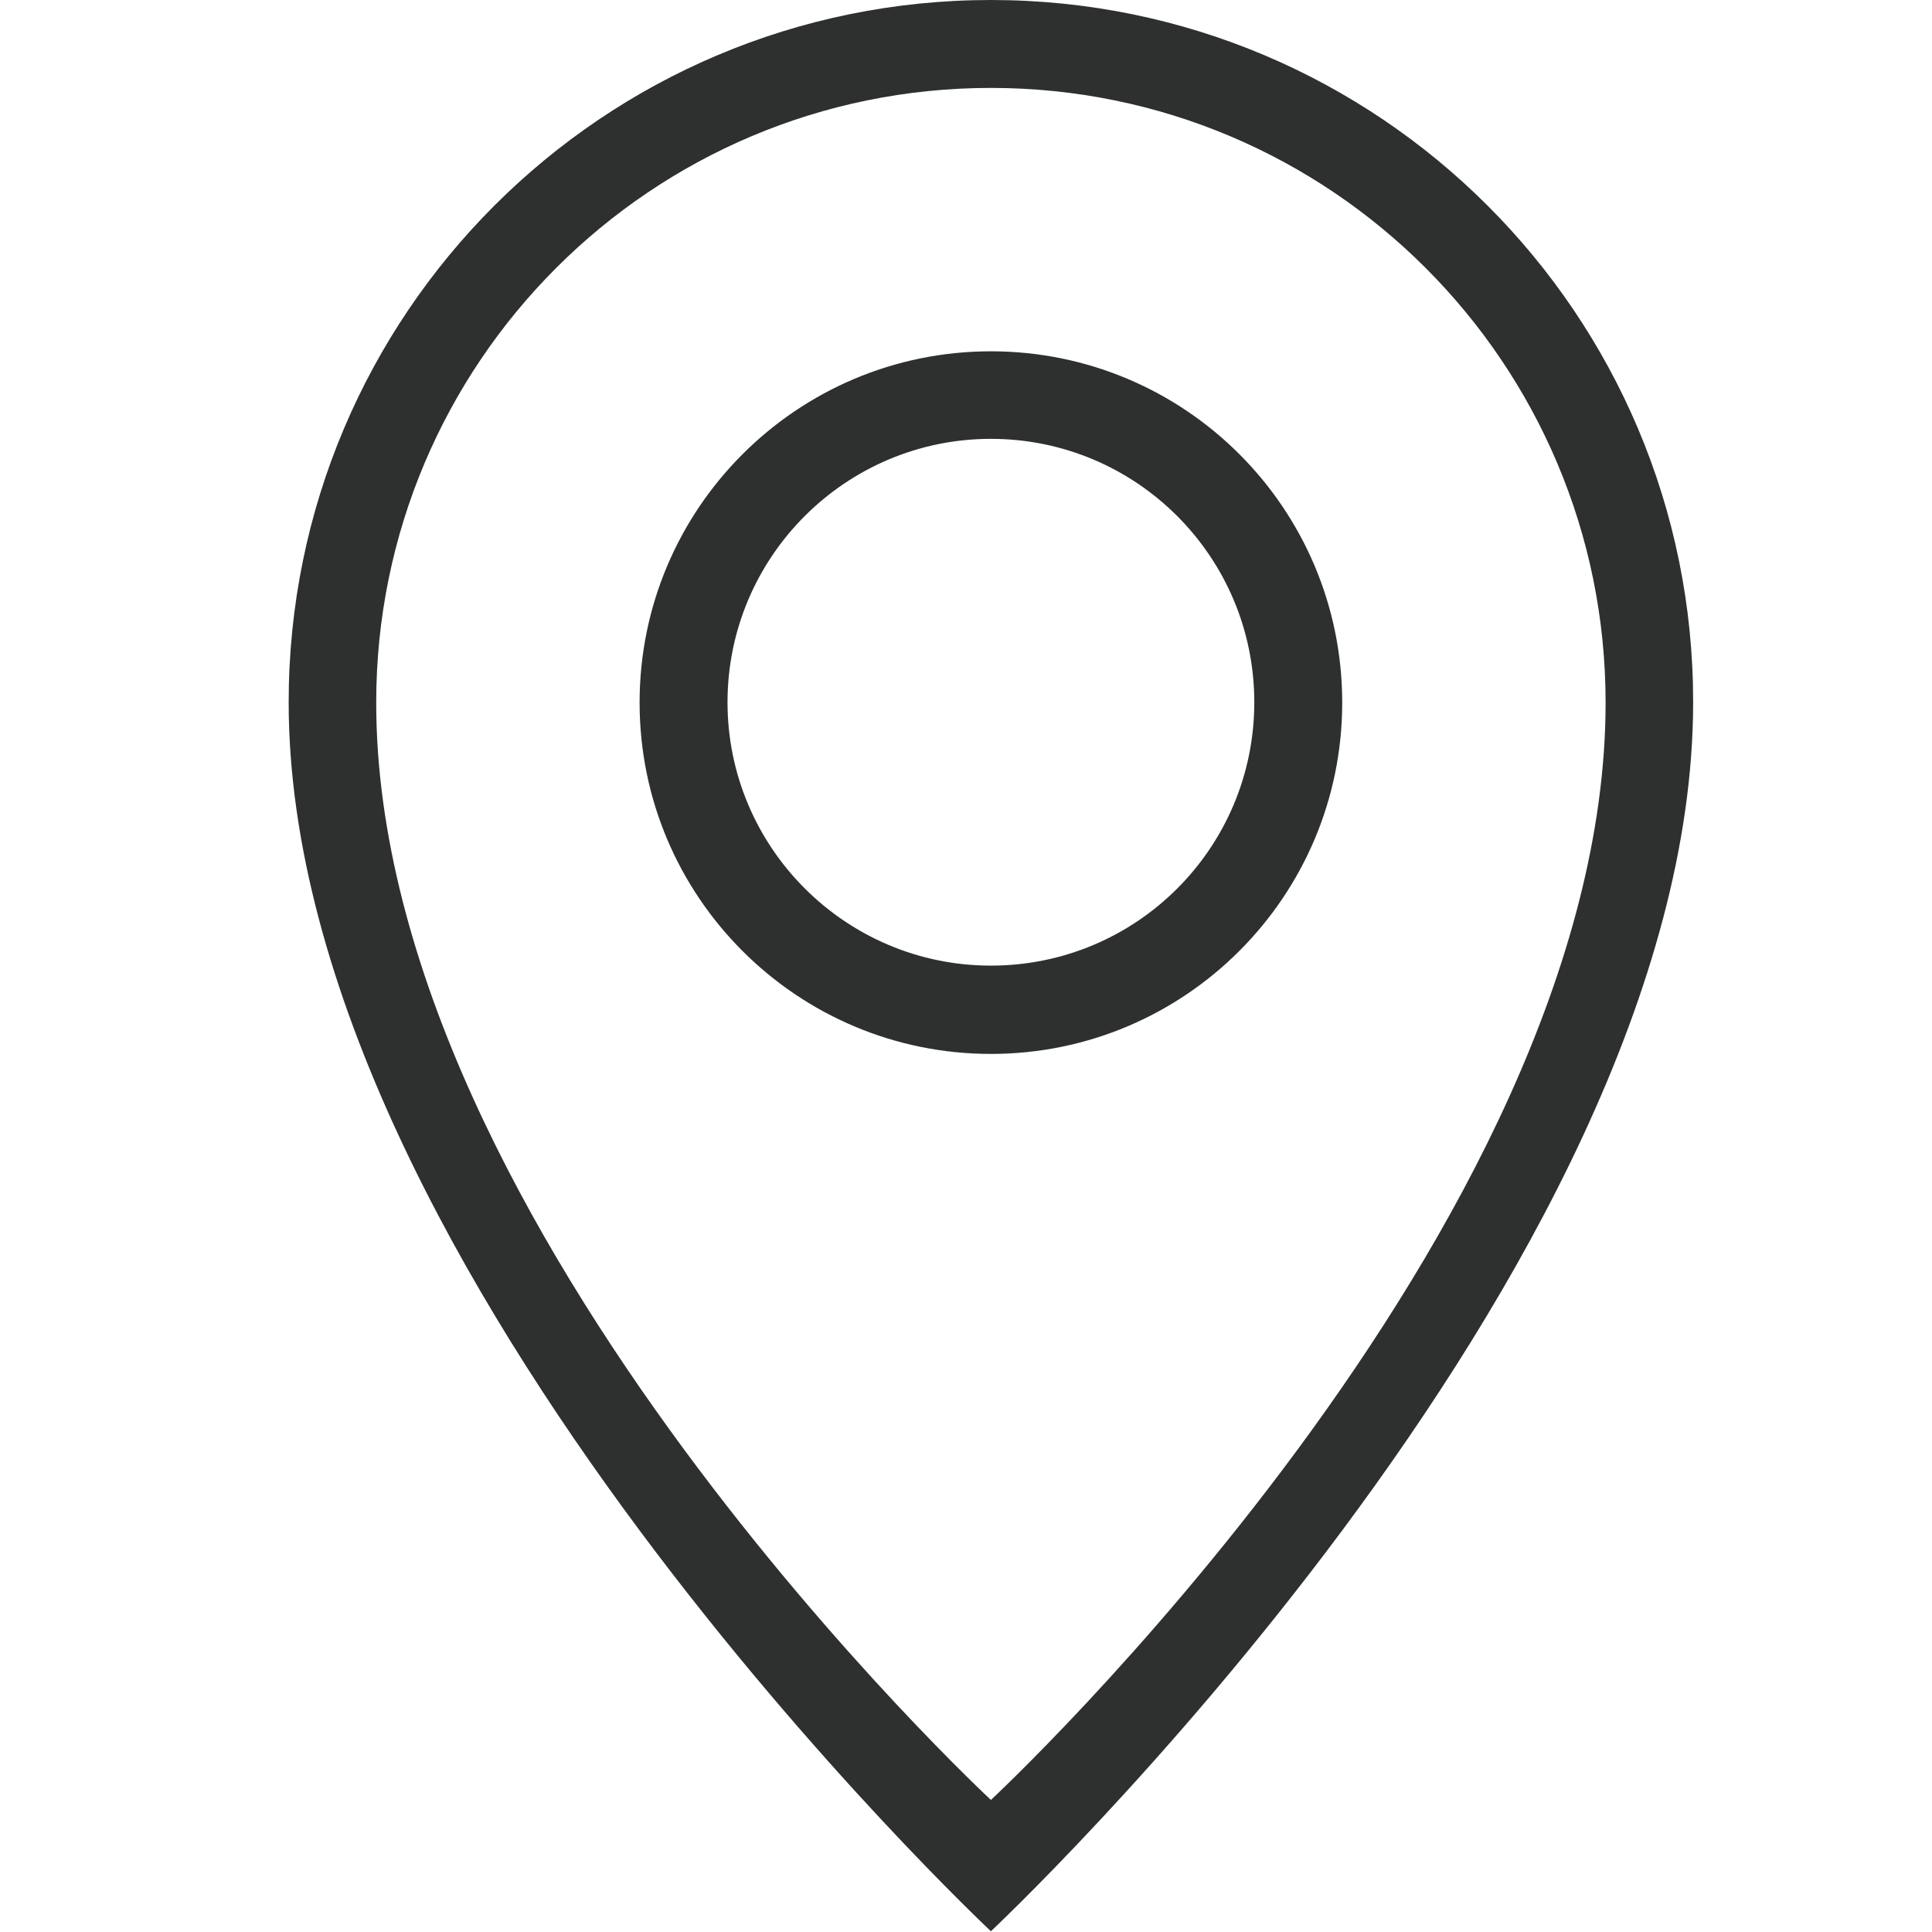
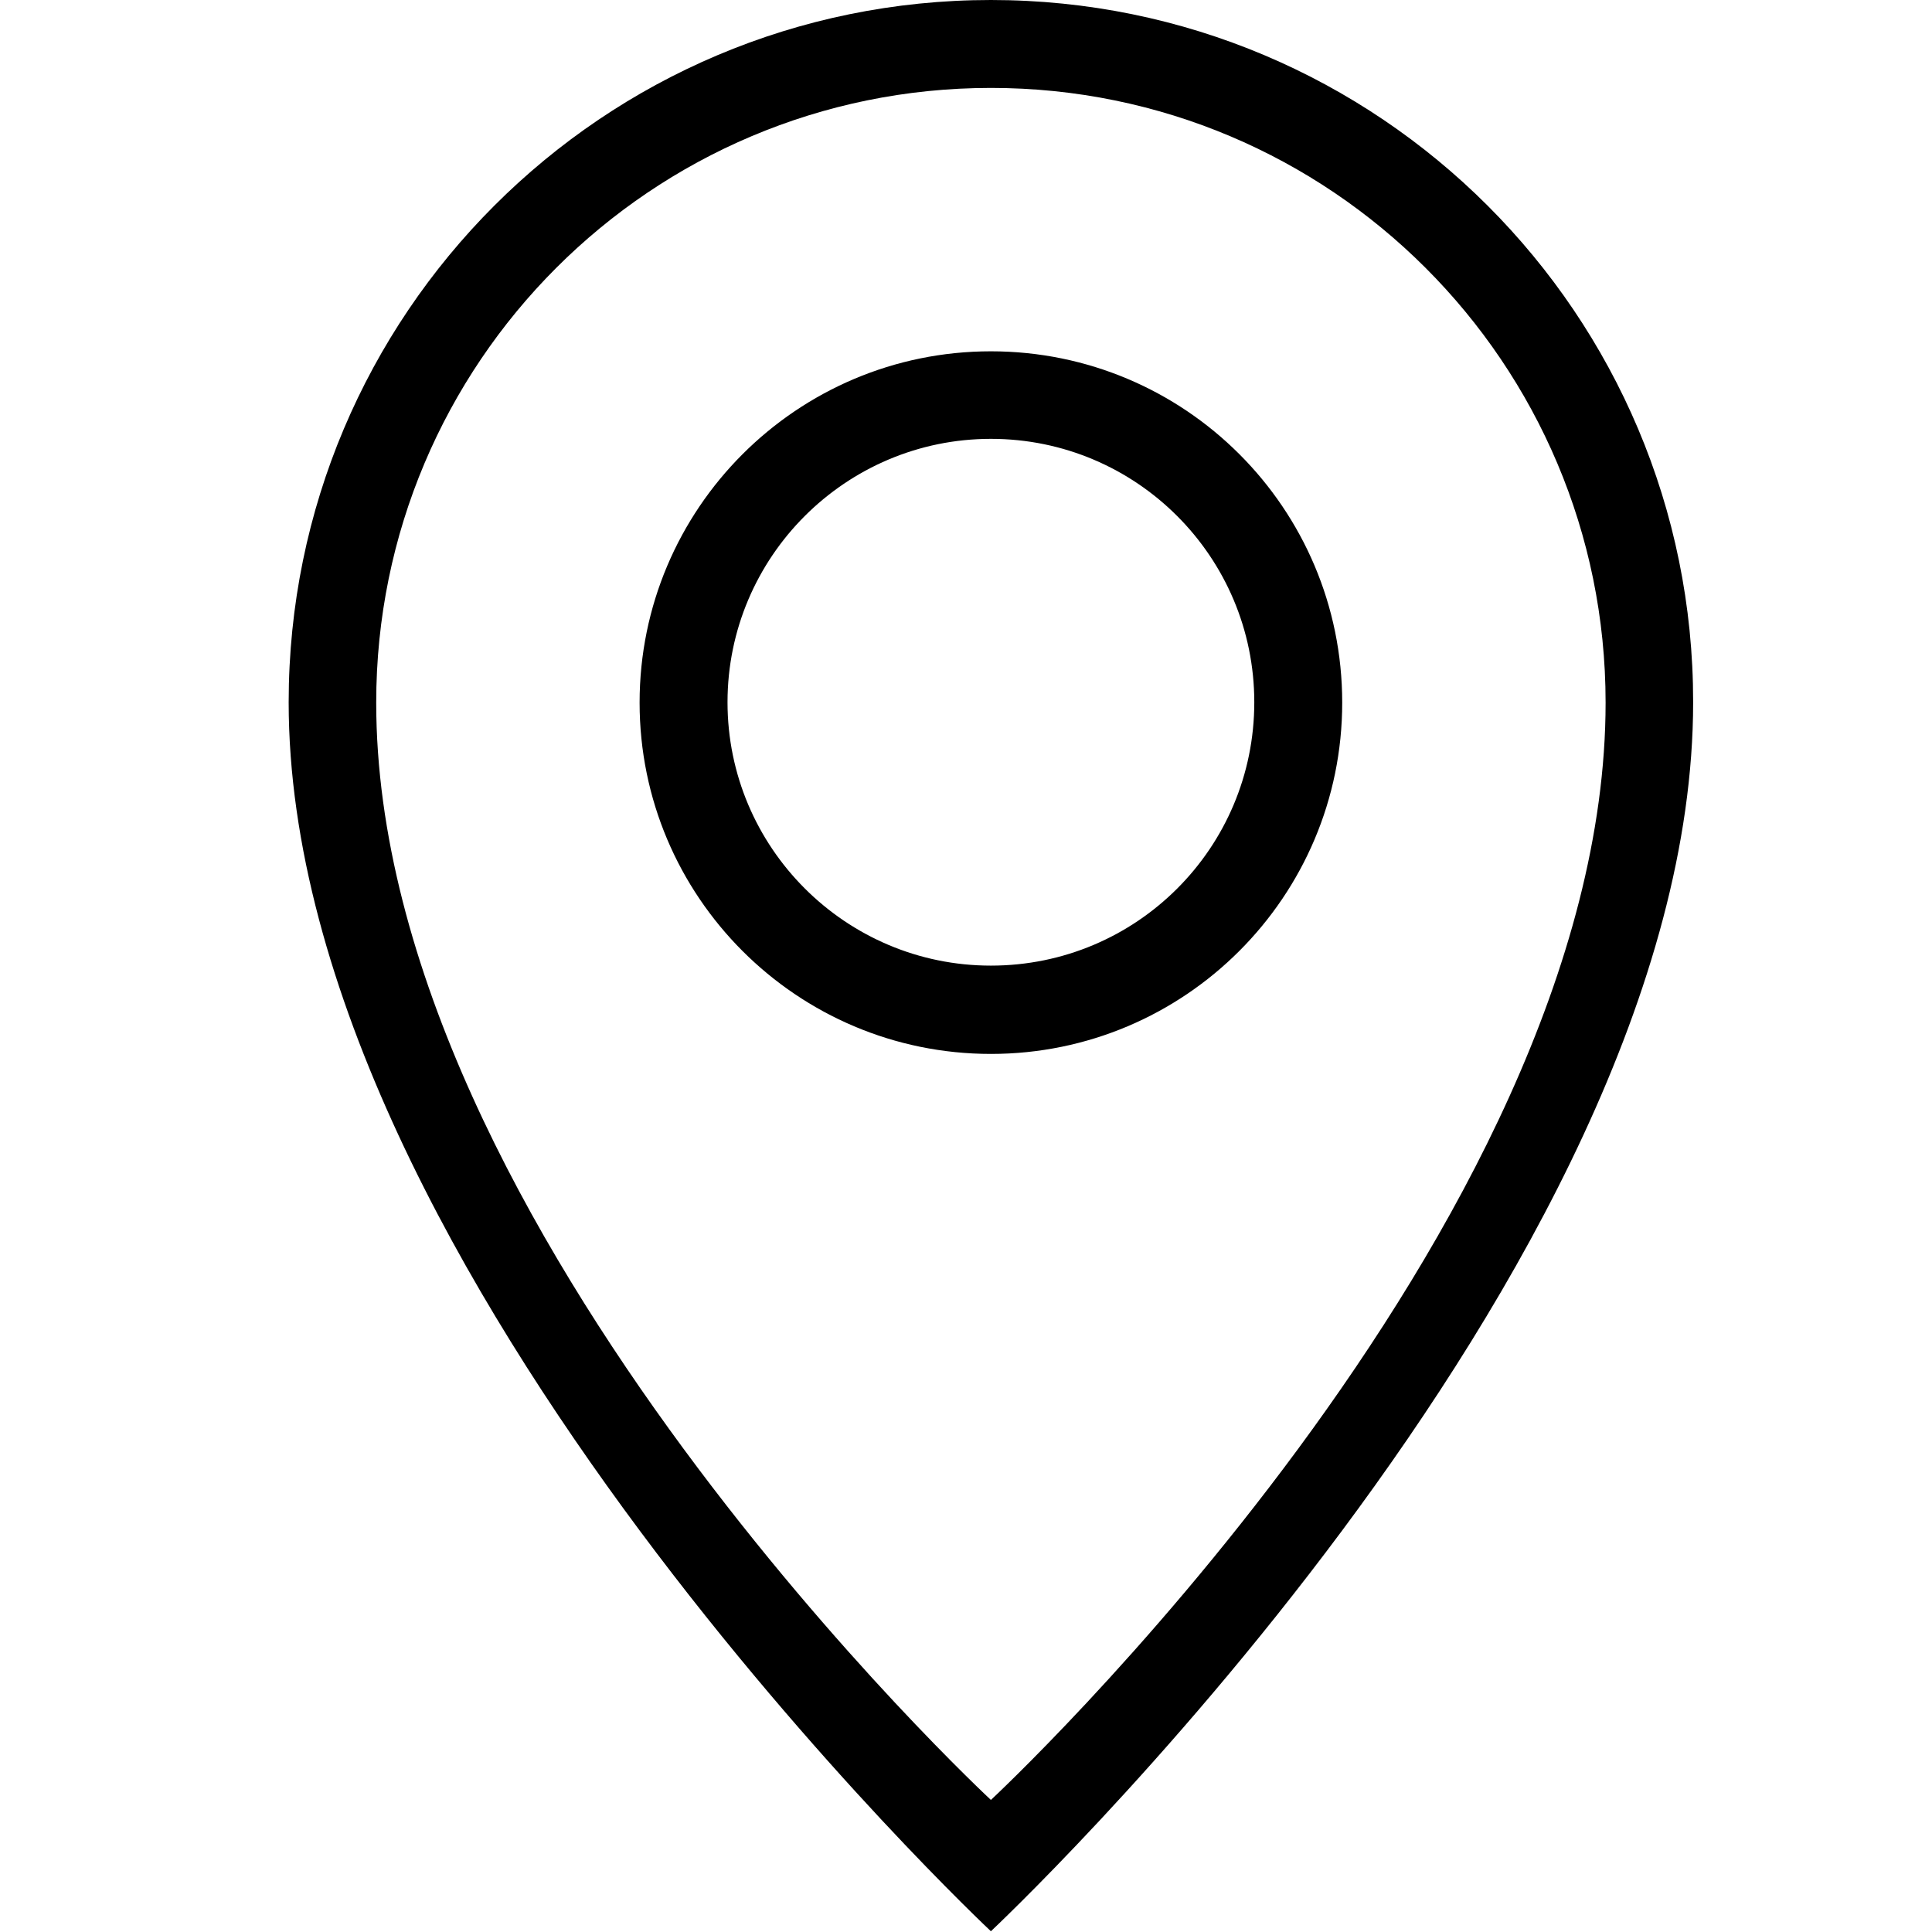
<svg xmlns="http://www.w3.org/2000/svg" version="1.1" id="Слой_1" x="0px" y="0px" viewBox="0 0 512 512" style="enable-background:new 0 0 512 512;" xml:space="preserve">
  <style type="text/css">
- 	.st0{fill:#2E2F2F;}
+ 	.st0{fill: currentColor;}
</style>
  <g id="Location_Pin_1">
    <g id="XMLID_58_">
      <path id="XMLID_60_" class="st0" d="M262.6,0C159.8,0,76.5,83.3,76.5,186.1c0,151.2,186.1,325.7,186.1,325.7    s186.1-174.5,186.1-325.7C448.8,83.3,365.4,0,262.6,0z M262.6,477c0,0-162.9-151.2-162.9-290.8c0-90,72.9-162.9,162.9-162.9    c90,0,162.9,72.9,162.9,162.9C425.5,325.7,262.6,477,262.6,477z M262.6,93.1c-51.4,0-93.1,41.7-93.1,93.1    c0,51.4,41.7,93.1,93.1,93.1c51.4,0,93.1-41.7,93.1-93.1C355.7,134.7,314,93.1,262.6,93.1z M262.6,255.9    c-38.5,0-69.8-31.3-69.8-69.8c0-38.5,31.3-69.8,69.8-69.8c38.6,0,69.8,31.3,69.8,69.8C332.4,224.7,301.2,255.9,262.6,255.9z" />
    </g>
  </g>
</svg>
